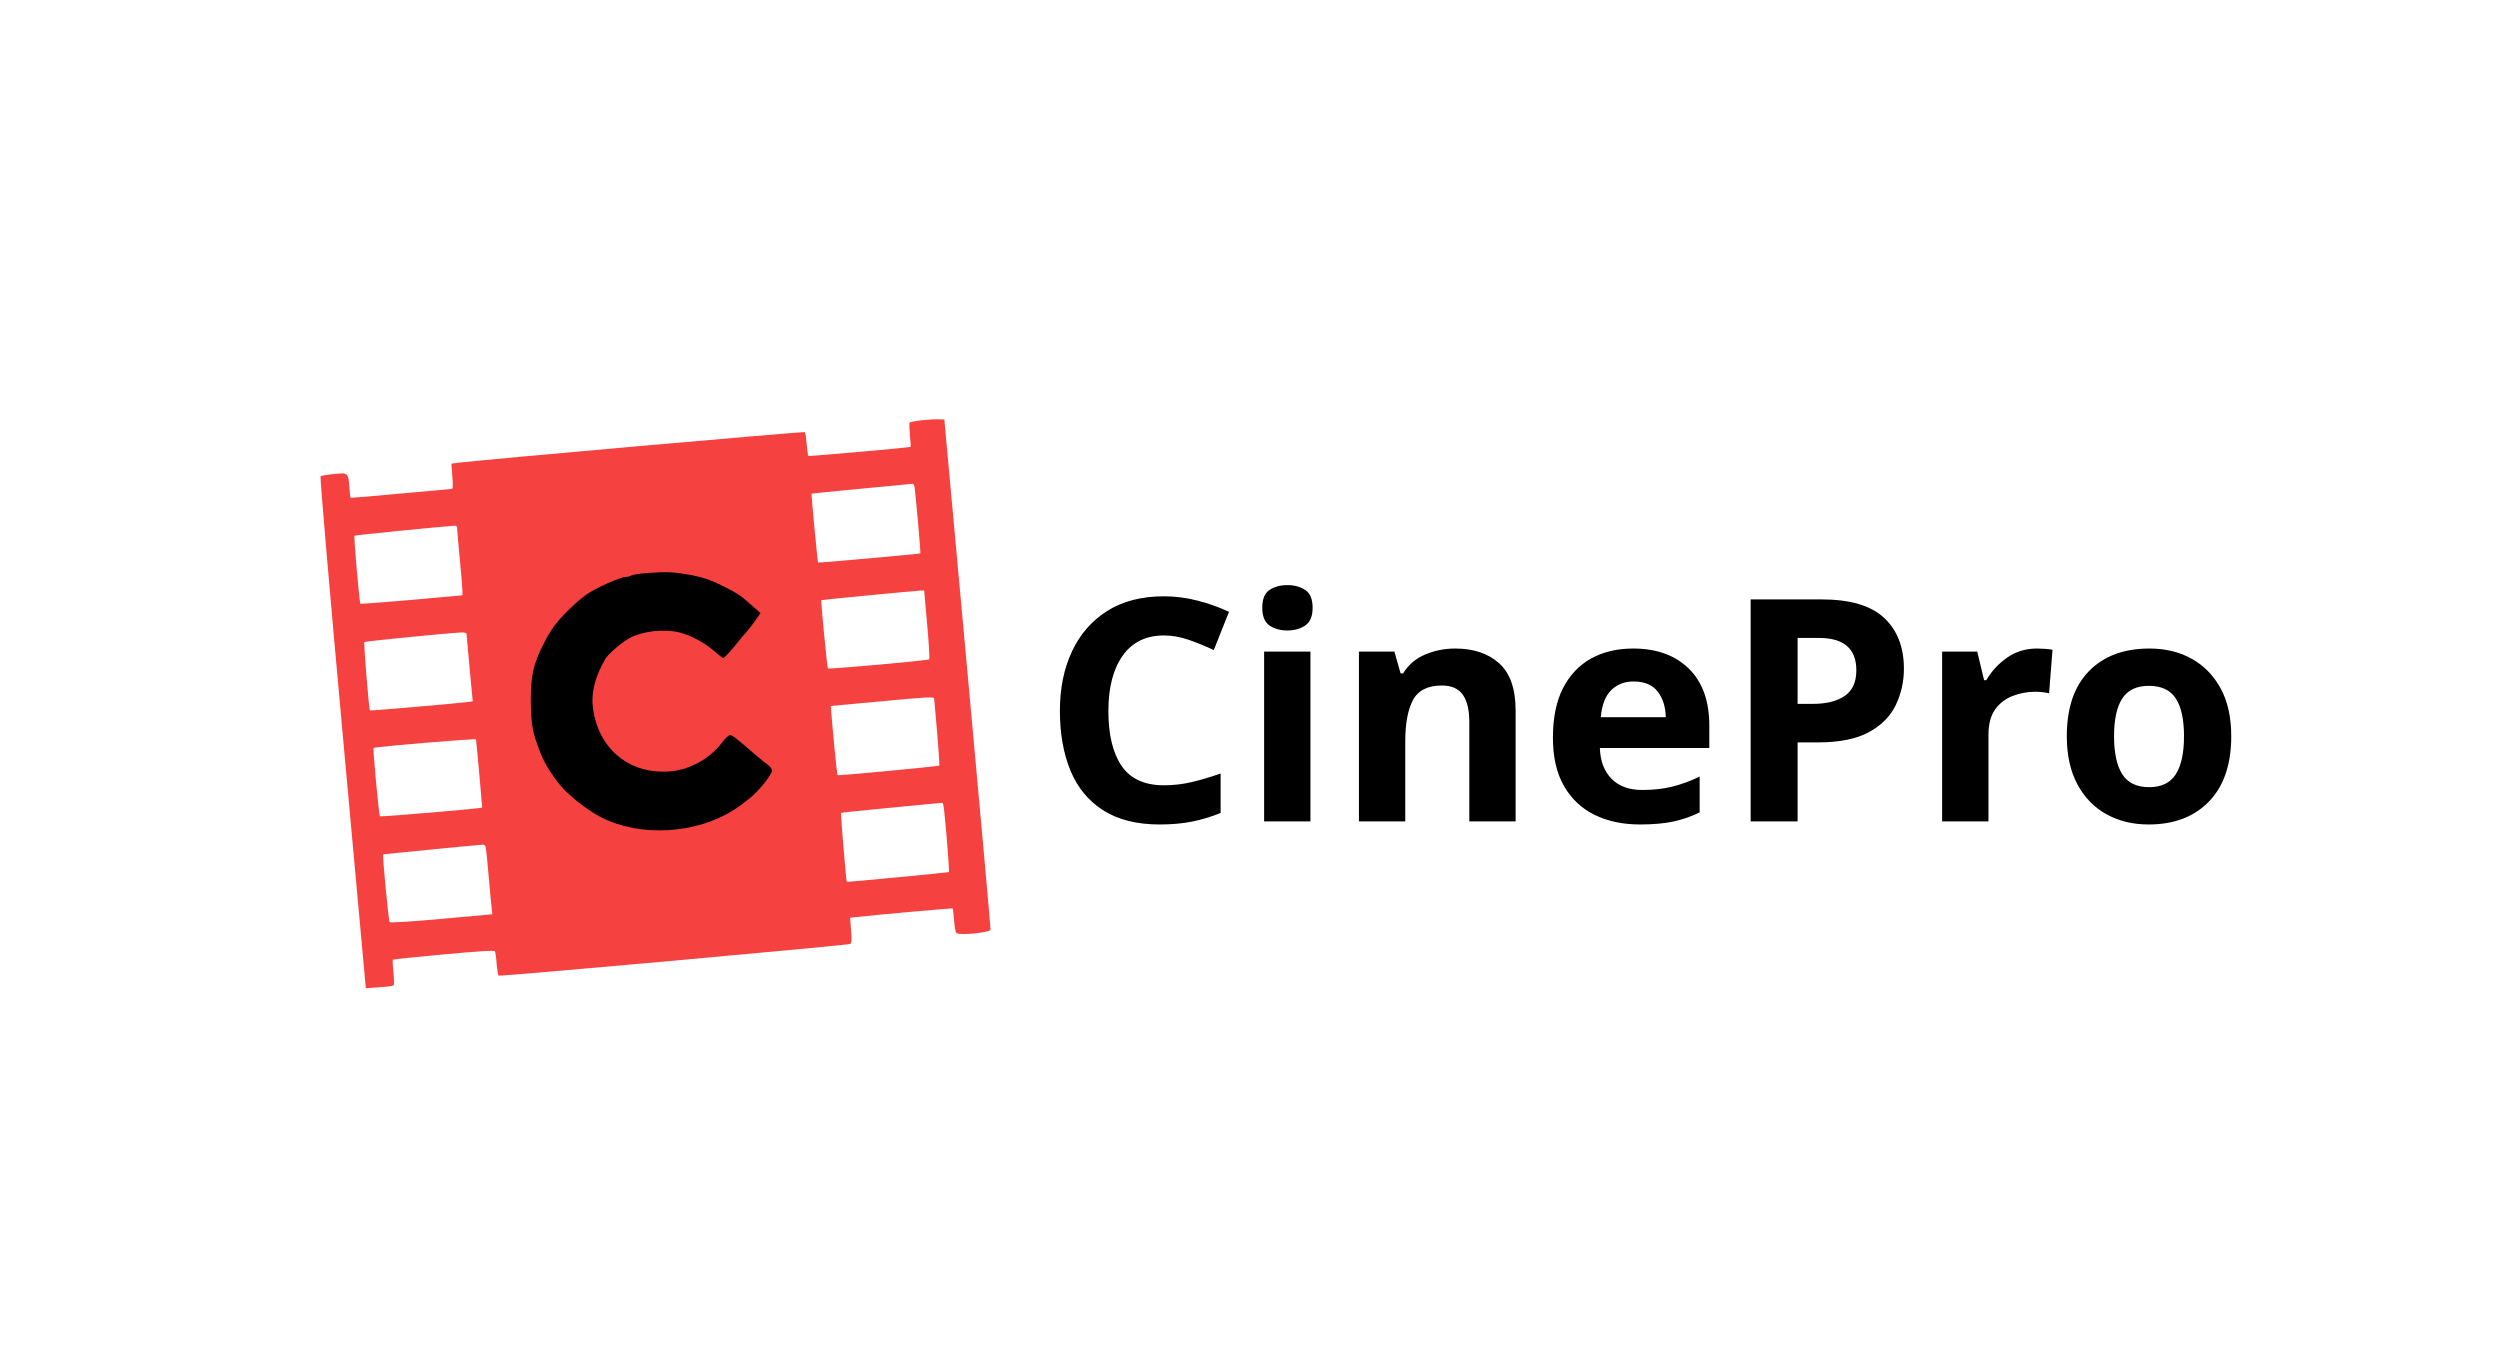
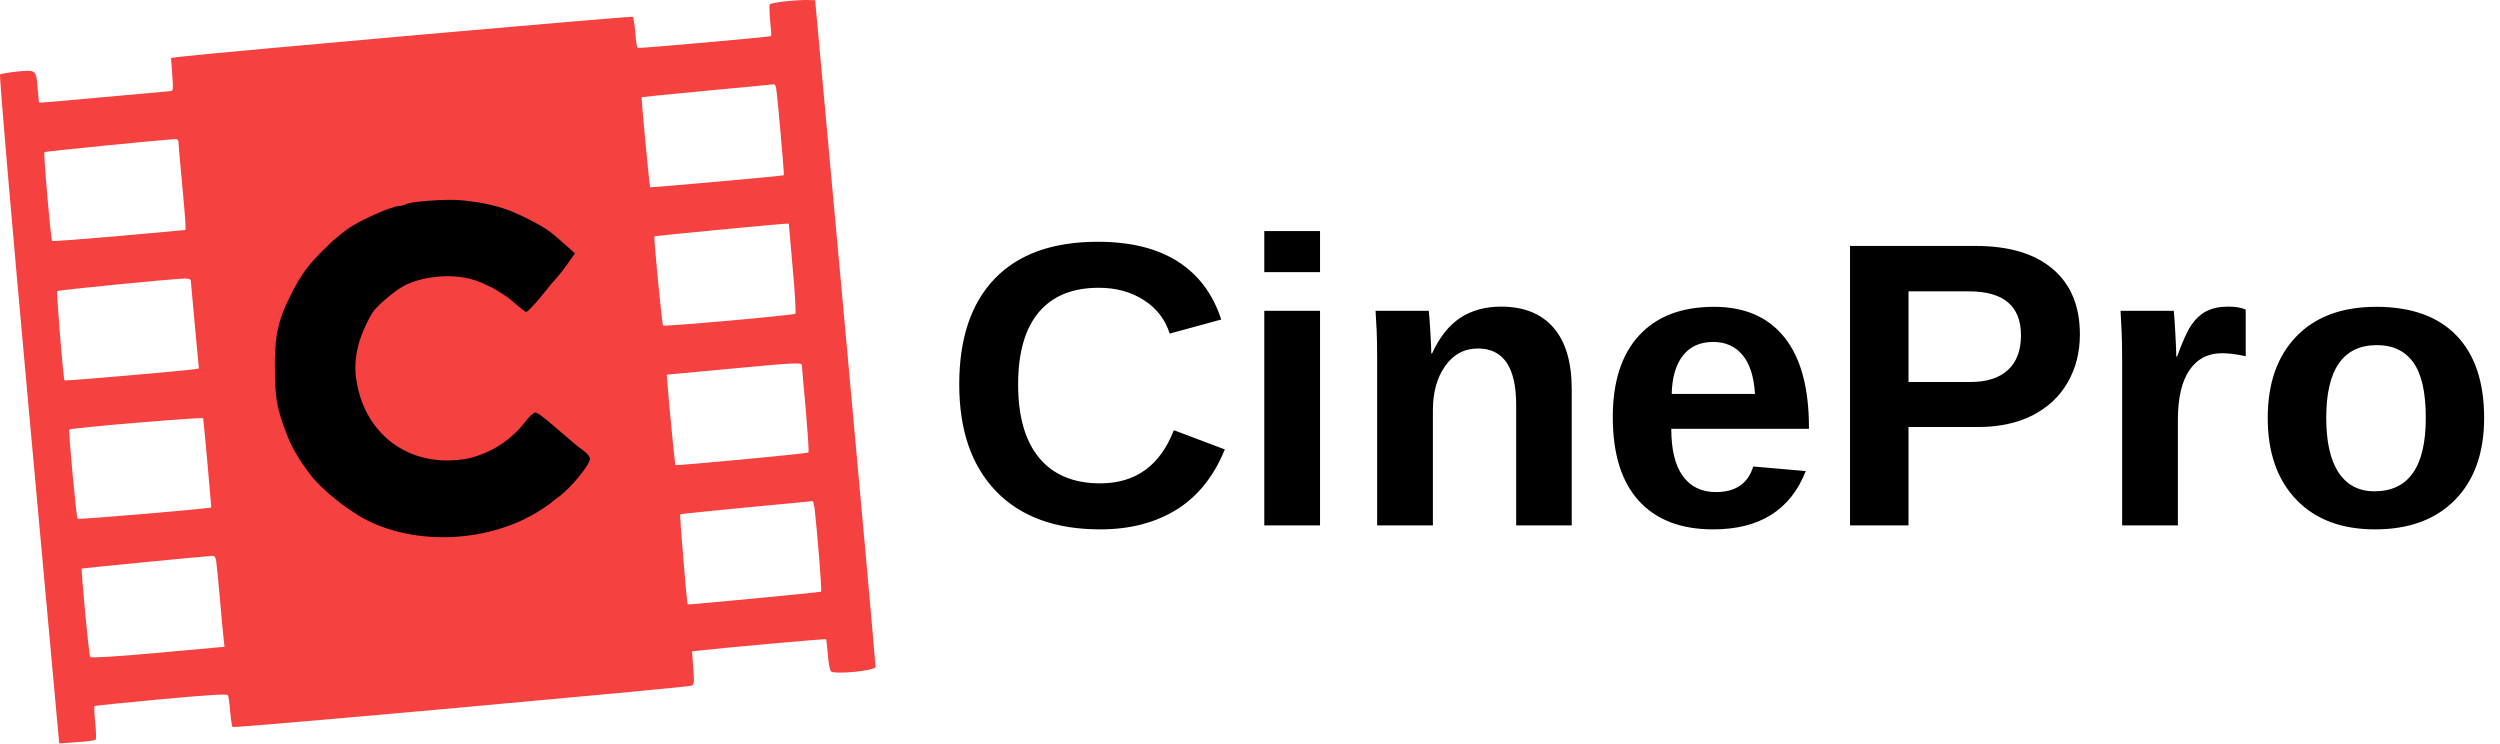
- <svg xmlns="http://www.w3.org/2000/svg" viewBox="-200 -23.545 1849.634 462.244" width="1849.63px" height="1000px">
-   <rect x="580.44" y="144.416" width="192" height="214.1" transform="matrix(1, 0, 0, 1, -396.9915, -23.5448)" />
-   <g transform="matrix(0.1, 0, 0, -0.1, 2.156128, 467.3994)">
-     <path class="st0" d="M4800,4489c-46-5-87-13-91-17s-3-45,1-92c5-46,8-86,6-88c-6-5-749-71-756-67c-4,2-10,41-13,86 c-4,46-10,86-14,90c-6,6-2358-202-2562-226l-53-7l7-94c6-87,6-94-12-94c-10-1-180-16-378-34c-198-19-361-32-363-31c-2,2-6,37-9,79 c-8,107-9,108-116,97c-49-5-93-13-97-17c-5-5,66-835,163-1898L685,287l100,7c55,3,103,10,106,14c4,4,3,47-2,96s-7,91-4,94 c2,3,172,20,376,39c271,25,374,31,379,23c4-7,10-48,13-93c4-44,10-84,14-87c8-8,2572,224,2599,234c14,5,15,20,9,100l-7,94l53,6 c140,16,702,66,706,63c2-2,6-41,10-86c3-45,11-88,17-95c16-21,250,2,253,24c1,8-75,861-170,1895l-172,1880l-40,1 C4903,4497,4847,4494,4800,4489z M4744,3998c7-31,47-490,44-494c-5-4-753-71-757-68c-4,4-52,507-48,510c1,1,169,18,372,37 c204,19,373,35,377,36C4736,4019,4742,4010,4744,3998z M1360,3693c0-10,9-112,20-228c11-115,20-224,20-241v-30l-375-34 c-206-18-377-31-380-28c-8,7-50,496-44,503c4,4,628,66,742,74C1353,3710,1360,3703,1360,3693z M3087,3345c106-22,153-39,257-91 c93-47,122-67,209-146l52-46l-39-56c-21-30-50-67-64-83c-15-15-43-48-62-73c-49-62-102-120-111-120c-4,0-36,24-70,54 c-68,60-176,117-254,135c-118,28-270,10-368-41c-58-32-158-117-180-155c-79-136-108-257-90-376c41-276,246-458,515-458 c92,1,152,14,235,52c81,38,152,96,204,164c23,30,49,55,59,55c16,0,44-22,190-148c30-27,70-58,88-71c18-13,32-31,32-43 c0-33-107-163-174-213c-23-16-43-32-46-36c-3-3-31-23-63-43c-281-179-691-202-980-55c-115,59-264,180-325,264 c-86,118-111,167-153,289c-32,91-42,158-43,296c-2,198,17,285,98,442c51,100,94,158,181,243c63,61,73,70,135,116 c64,46,249,129,291,129c10,0,27,4,37,10c23,14,201,28,289,24C2976,3362,3044,3353,3087,3345z M4838,2978c13-138,19-254,15-258 c-10-9-742-74-749-67c-6,6-54,500-49,505c3,3,682,68,735,71l26,1L4838,2978z M1430,2908c1-7,11-122,23-255l23-243l-31-5 c-52-8-726-67-730-63c-7,8-47,500-41,506c7,6,633,68,719,71C1416,2920,1430,2915,1430,2908z M4890,2428c0-7,10-120,22-251 c11-130,19-240,15-243c-6-6-748-76-753-71c-3,3-37,352-46,472l-3,40l335,31C4852,2443,4890,2445,4890,2428z M1500,2128 c4-21,47-504,46-505c-5-6-752-70-757-64c-7,6-53,501-47,505C753,2074,1499,2136,1500,2128z M4963,1608c15-131,41-458,36-462 c-3-3-751-75-756-72c-4,3-46,506-42,510c2,2,171,20,374,39c204,19,373,35,376,36C4954,1659,4960,1636,4963,1608z M1574,1318 c3-18,12-114,21-213c8-99,18-201,21-226l5-45l-376-34c-230-21-379-30-384-24c-8,9-54,494-48,501c3,2,656,66,739,72 C1564,1350,1571,1340,1574,1318z" style="fill: rgb(245, 65, 63);" />
+ <svg xmlns="http://www.w3.org/2000/svg" viewBox="8.483 20.41 1415.51 420.919" width="1415.51px" height="420.919px">
+   <rect x="-172.9" y="-79.277" width="192" height="214.1" transform="matrix(1, 0, 0, 1, 327.6651, 202.7469)" />
+   <g transform="matrix(0.1, 0, 0, -0.1, 3.51767, 478.2694)">
+     <path class="st0" d="M4499.9,4571.4c-46-5-87-13-91-17s-3-45,1-92c5-46,8-86,6-88c-6-5-749-71-756-67c-4,2-10,41-13,86 c-4,46-10,86-14,90c-6,6-2358-202-2562-226l-53-7l7-94c6-87,6-94-12-94c-10-1-180-16-378-34c-198-19-361-32-363-31c-2,2-6,37-9,79 c-8,107-9,108-116,97c-49-5-93-13-97-17c-5-5,66-835,163-1898l172-1889l100,7c55,3,103,10,106,14c4,4,3,47-2,96s-7,91-4,94 c2,3,172,20,376,39c271,25,374,31,379,23c4-7,10-48,13-93c4-44,10-84,14-87c8-8,2572,224,2599,234c14,5,15,20,9,100l-7,94l53,6 c140,16,702,66,706,63c2-2,6-41,10-86c3-45,11-88,17-95c16-21,250,2,253,24c1,8-75,861-170,1895l-172,1880l-40,1 C4602.9,4579.4,4546.9,4576.4,4499.9,4571.4z M4443.9,4080.4c7-31,47-490,44-494c-5-4-753-71-757-68c-4,4-52,507-48,510 c1,1,169,18,372,37c204,19,373,35,377,36C4435.9,4101.4,4441.9,4092.4,4443.9,4080.4z M1059.9,3775.4c0-10,9-112,20-228 c11-115,20-224,20-241v-30l-375-34c-206-18-377-31-380-28c-8,7-50,496-44,503c4,4,628,66,742,74 C1052.9,3792.4,1059.9,3785.4,1059.9,3775.4z M2786.9,3427.4c106-22,153-39,257-91c93-47,122-67,209-146l52-46l-39-56 c-21-30-50-67-64-83c-15-15-43-48-62-73c-49-62-102-120-111-120c-4,0-36,24-70,54c-68,60-176,117-254,135c-118,28-270,10-368-41 c-58-32-158-117-180-155c-79-136-108-257-90-376c41-276,246-458,515-458c92,1,152,14,235,52c81,38,152,96,204,164 c23,30,49,55,59,55c16,0,44-22,190-148c30-27,70-58,88-71s32-31,32-43c0-33-107-163-174-213c-23-16-43-32-46-36c-3-3-31-23-63-43 c-281-179-691-202-980-55c-115,59-264,180-325,264c-86,118-111,167-153,289c-32,91-42,158-43,296c-2,198,17,285,98,442 c51,100,94,158,181,243c63,61,73,70,135,116c64,46,249,129,291,129c10,0,27,4,37,10c23,14,201,28,289,24 C2675.9,3444.4,2743.9,3435.4,2786.9,3427.4z M4537.9,3060.4c13-138,19-254,15-258c-10-9-742-74-749-67c-6,6-54,500-49,505 c3,3,682,68,735,71l26,1L4537.9,3060.4z M1129.9,2990.4c1-7,11-122,23-255l23-243l-31-5c-52-8-726-67-730-63c-7,8-47,500-41,506 c7,6,633,68,719,71C1115.9,3002.4,1129.9,2997.4,1129.9,2990.4z M4589.9,2510.4c0-7,10-120,22-251c11-130,19-240,15-243 c-6-6-748-76-753-71c-3,3-37,352-46,472l-3,40l335,31C4551.9,2525.4,4589.9,2527.4,4589.9,2510.4z M1199.9,2210.4 c4-21,47-504,46-505c-5-6-752-70-757-64c-7,6-53,501-47,505C452.9,2156.4,1198.9,2218.4,1199.9,2210.4z M4662.9,1690.4 c15-131,41-458,36-462c-3-3-751-75-756-72c-4,3-46,506-42,510c2,2,171,20,374,39c204,19,373,35,376,36 C4653.9,1741.4,4659.9,1718.4,4662.9,1690.4z M1273.9,1400.4c3-18,12-114,21-213c8-99,18-201,21-226l5-45l-376-34 c-230-21-379-30-384-24c-8,9-54,494-48,501c3,2,656,66,739,72C1263.9,1432.4,1270.9,1422.4,1273.9,1400.4z" style="fill: rgb(245, 65, 63);" />
  </g>
-   <path transform="matrix(1, 0, 0, 1, -396.9915, -23.5448)" />
-   <text style="white-space: pre; fill: black; font-family: sans-serif; font-size: 230px; font-weight: bold;" x="967.811" y="338.813" transform="matrix(1, 0, 0, 1, -396.9915, -23.5448)">CinePro</text>
+   <path class="st0" style="fill: rgb(245, 65, 63);" transform="matrix(1, 0, 0, 1, 327.6651, 202.7469)" />
+   <text class="st1 st2" style="white-space: pre; font-family: Arial; font-size: 230px; line-height: 368px; perspective-origin: 250.01px 0px; font-weight: bold;" x="214.505" y="115.151" transform="matrix(1, 0, 0, 1, 327.6651, 202.7469)">CinePro</text>
</svg>
